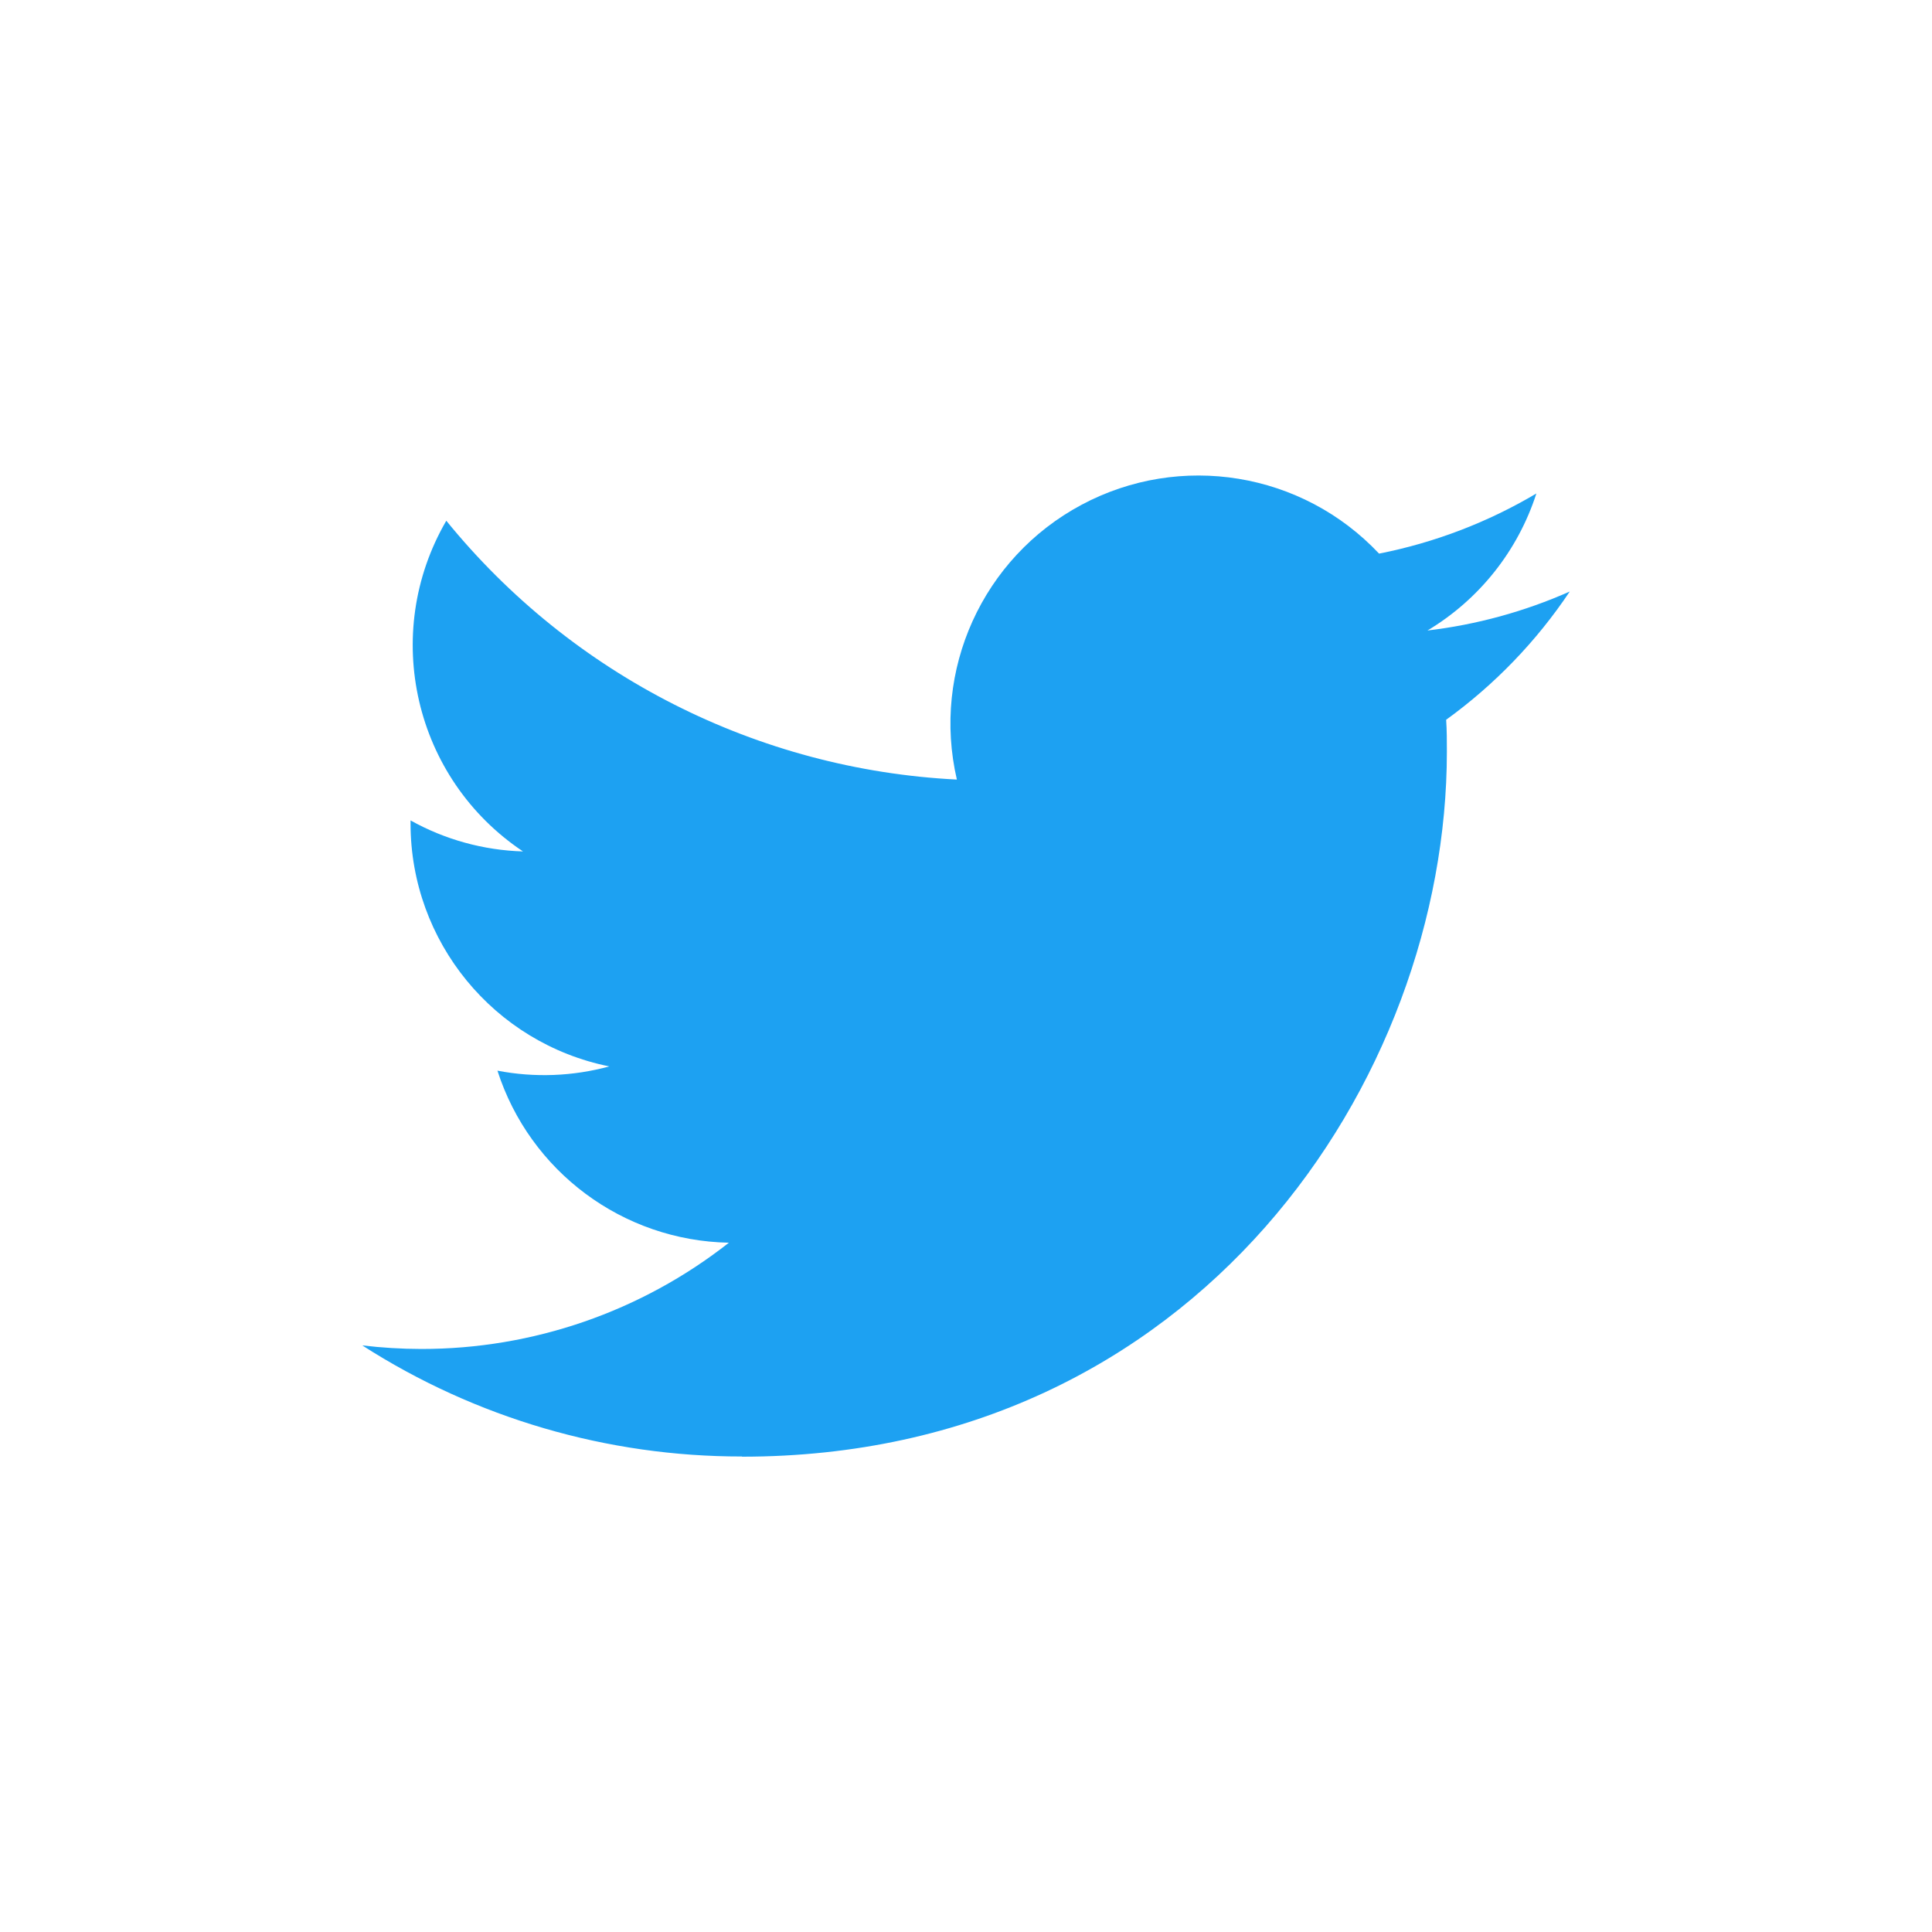
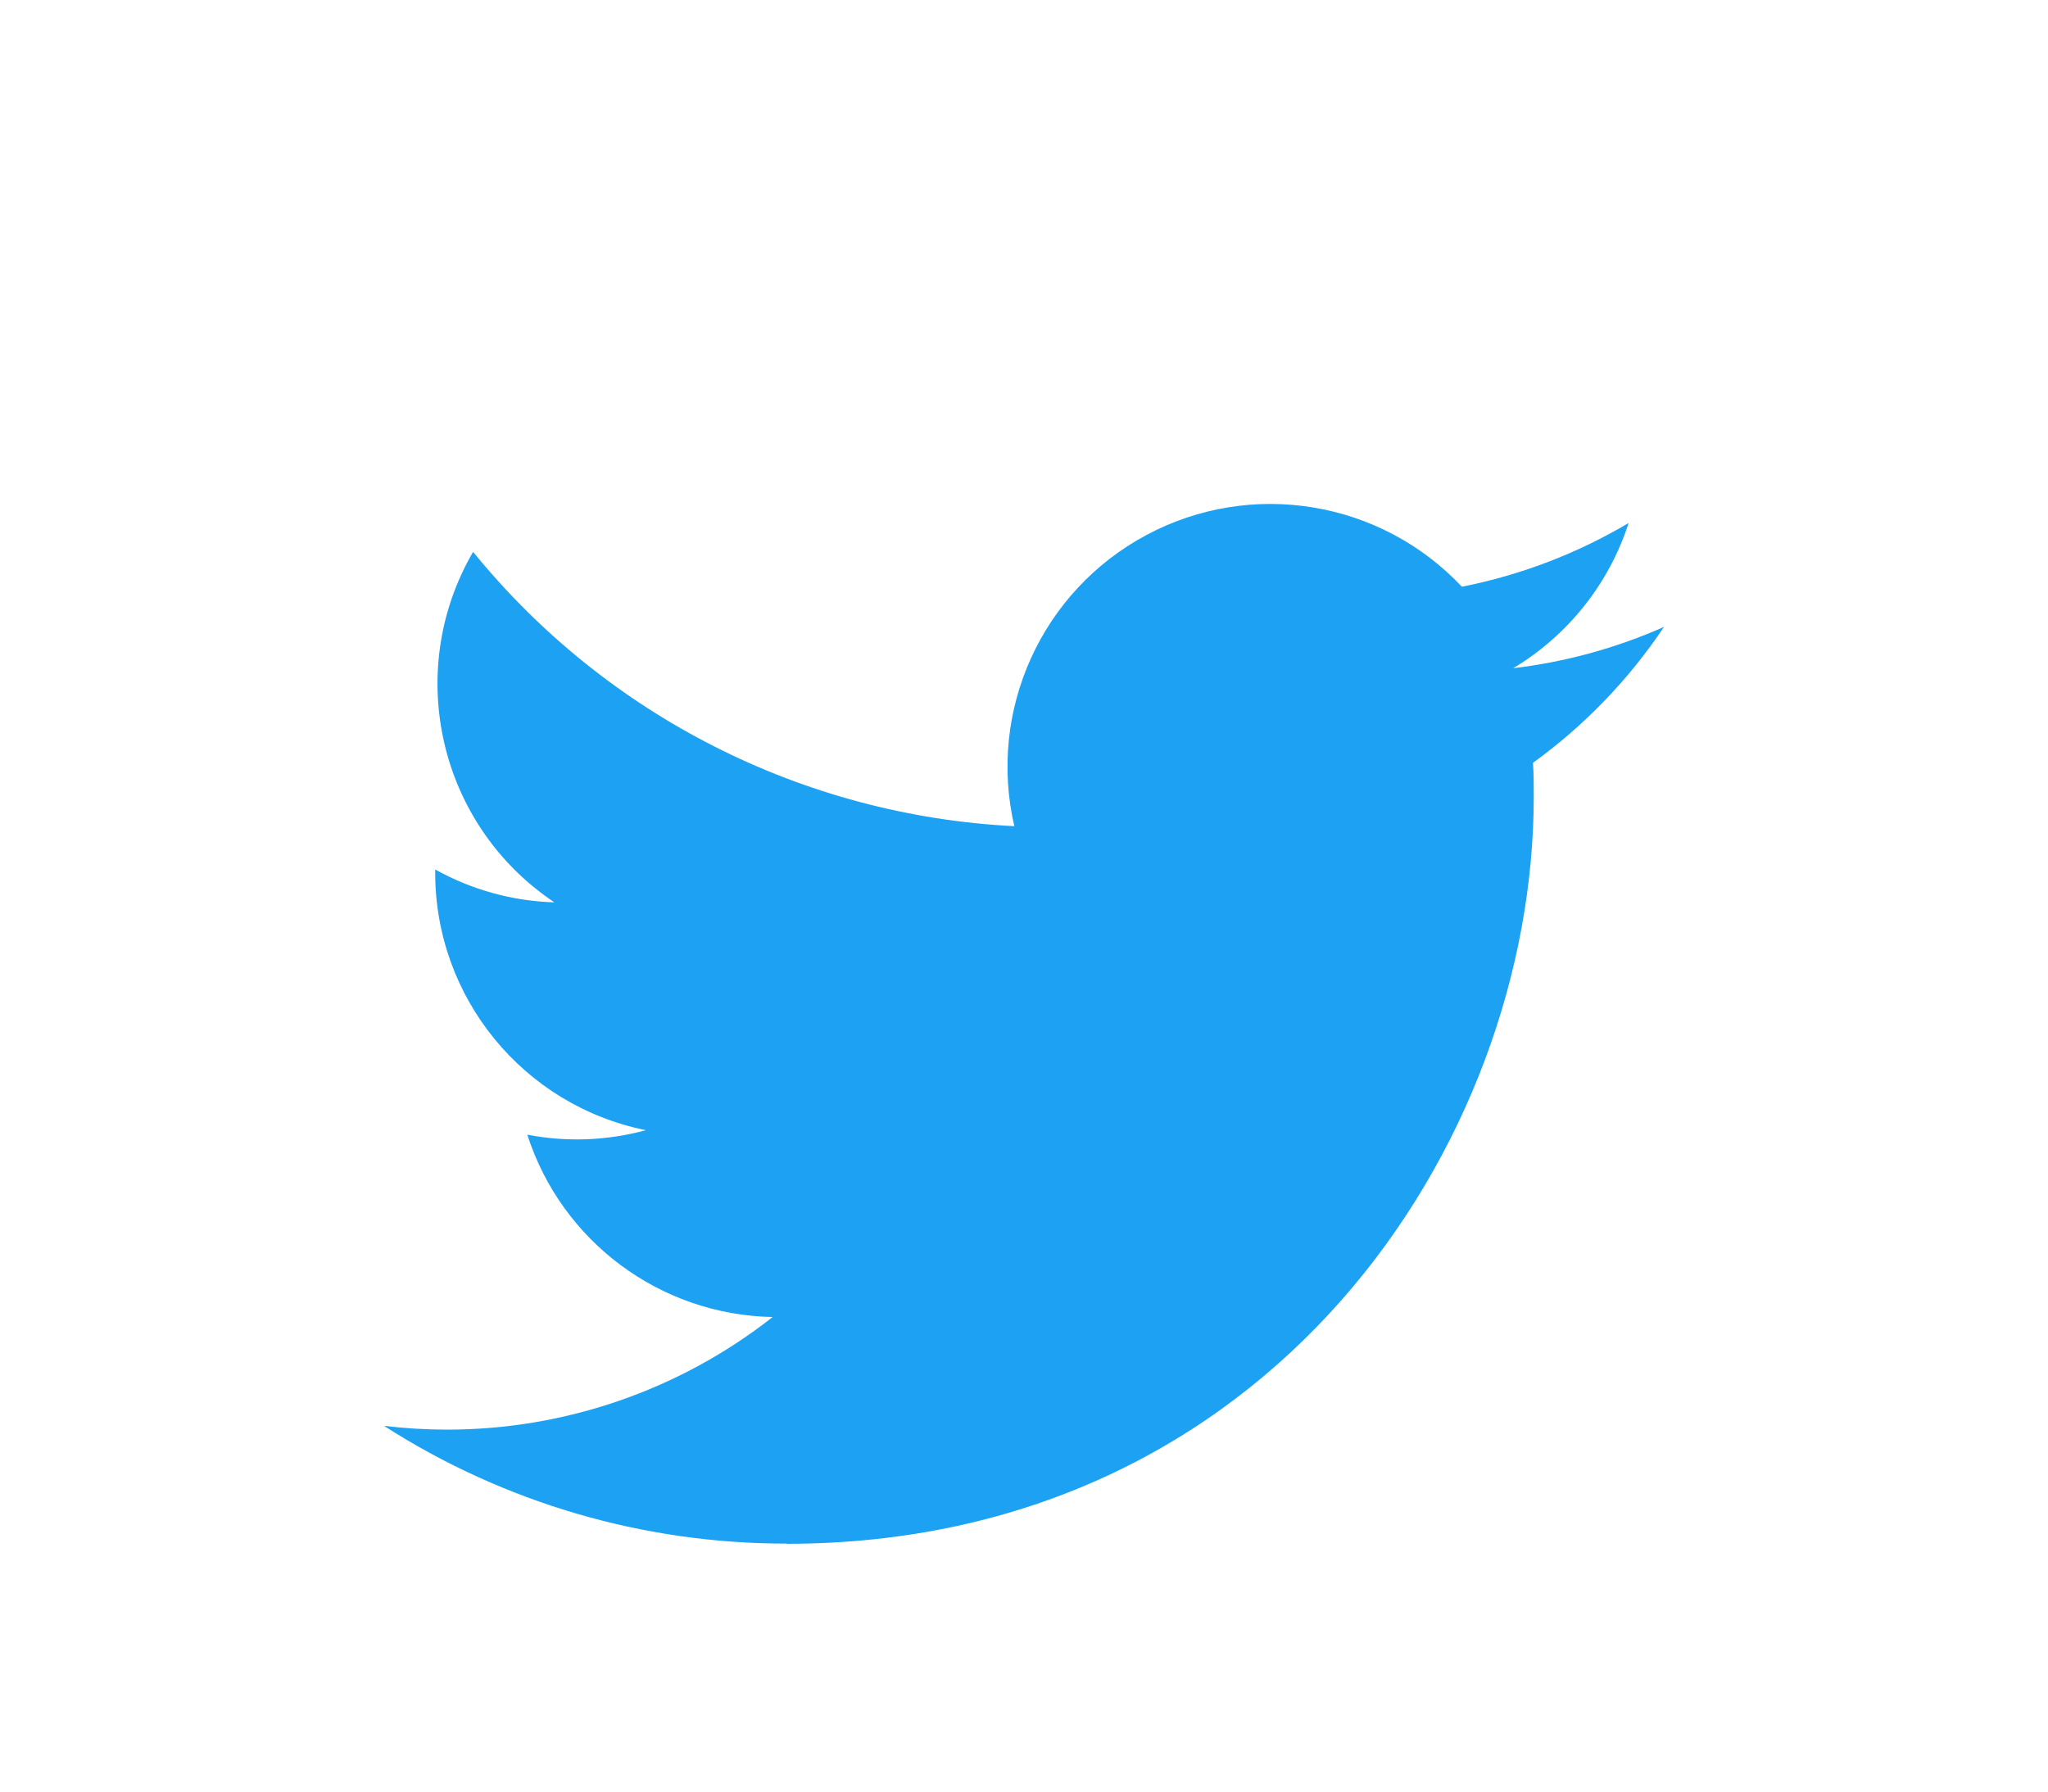
- <svg xmlns="http://www.w3.org/2000/svg" id="Logo_FIXED" data-name="Logo — FIXED" viewBox="0 0 400 400">
+ <svg xmlns="http://www.w3.org/2000/svg" id="Logo_FIXED" data-name="Logo — FIXED" viewBox="0 0 400 350">
  <defs>
    <style>.cls-1{fill:none;}.cls-2{fill:#1da1f2;}</style>
  </defs>
  <rect class="cls-1" width="400" height="400" />
  <path class="cls-2" d="M153.62,301.59c94.34,0,145.94-78.16,145.94-145.94,0-2.22,0-4.43-.15-6.63A104.36,104.36,0,0,0,325,122.47a102.38,102.38,0,0,1-29.46,8.07,51.47,51.47,0,0,0,22.55-28.37,102.79,102.79,0,0,1-32.57,12.45,51.34,51.34,0,0,0-87.41,46.78A145.62,145.62,0,0,1,92.4,107.81a51.33,51.33,0,0,0,15.88,68.47A50.91,50.91,0,0,1,85,169.86c0,.21,0,.43,0,.65a51.31,51.31,0,0,0,41.15,50.28,51.21,51.21,0,0,1-23.16.88,51.35,51.35,0,0,0,47.92,35.62,102.92,102.92,0,0,1-63.7,22A104.41,104.41,0,0,1,75,278.55a145.21,145.21,0,0,0,78.62,23" />
</svg>
